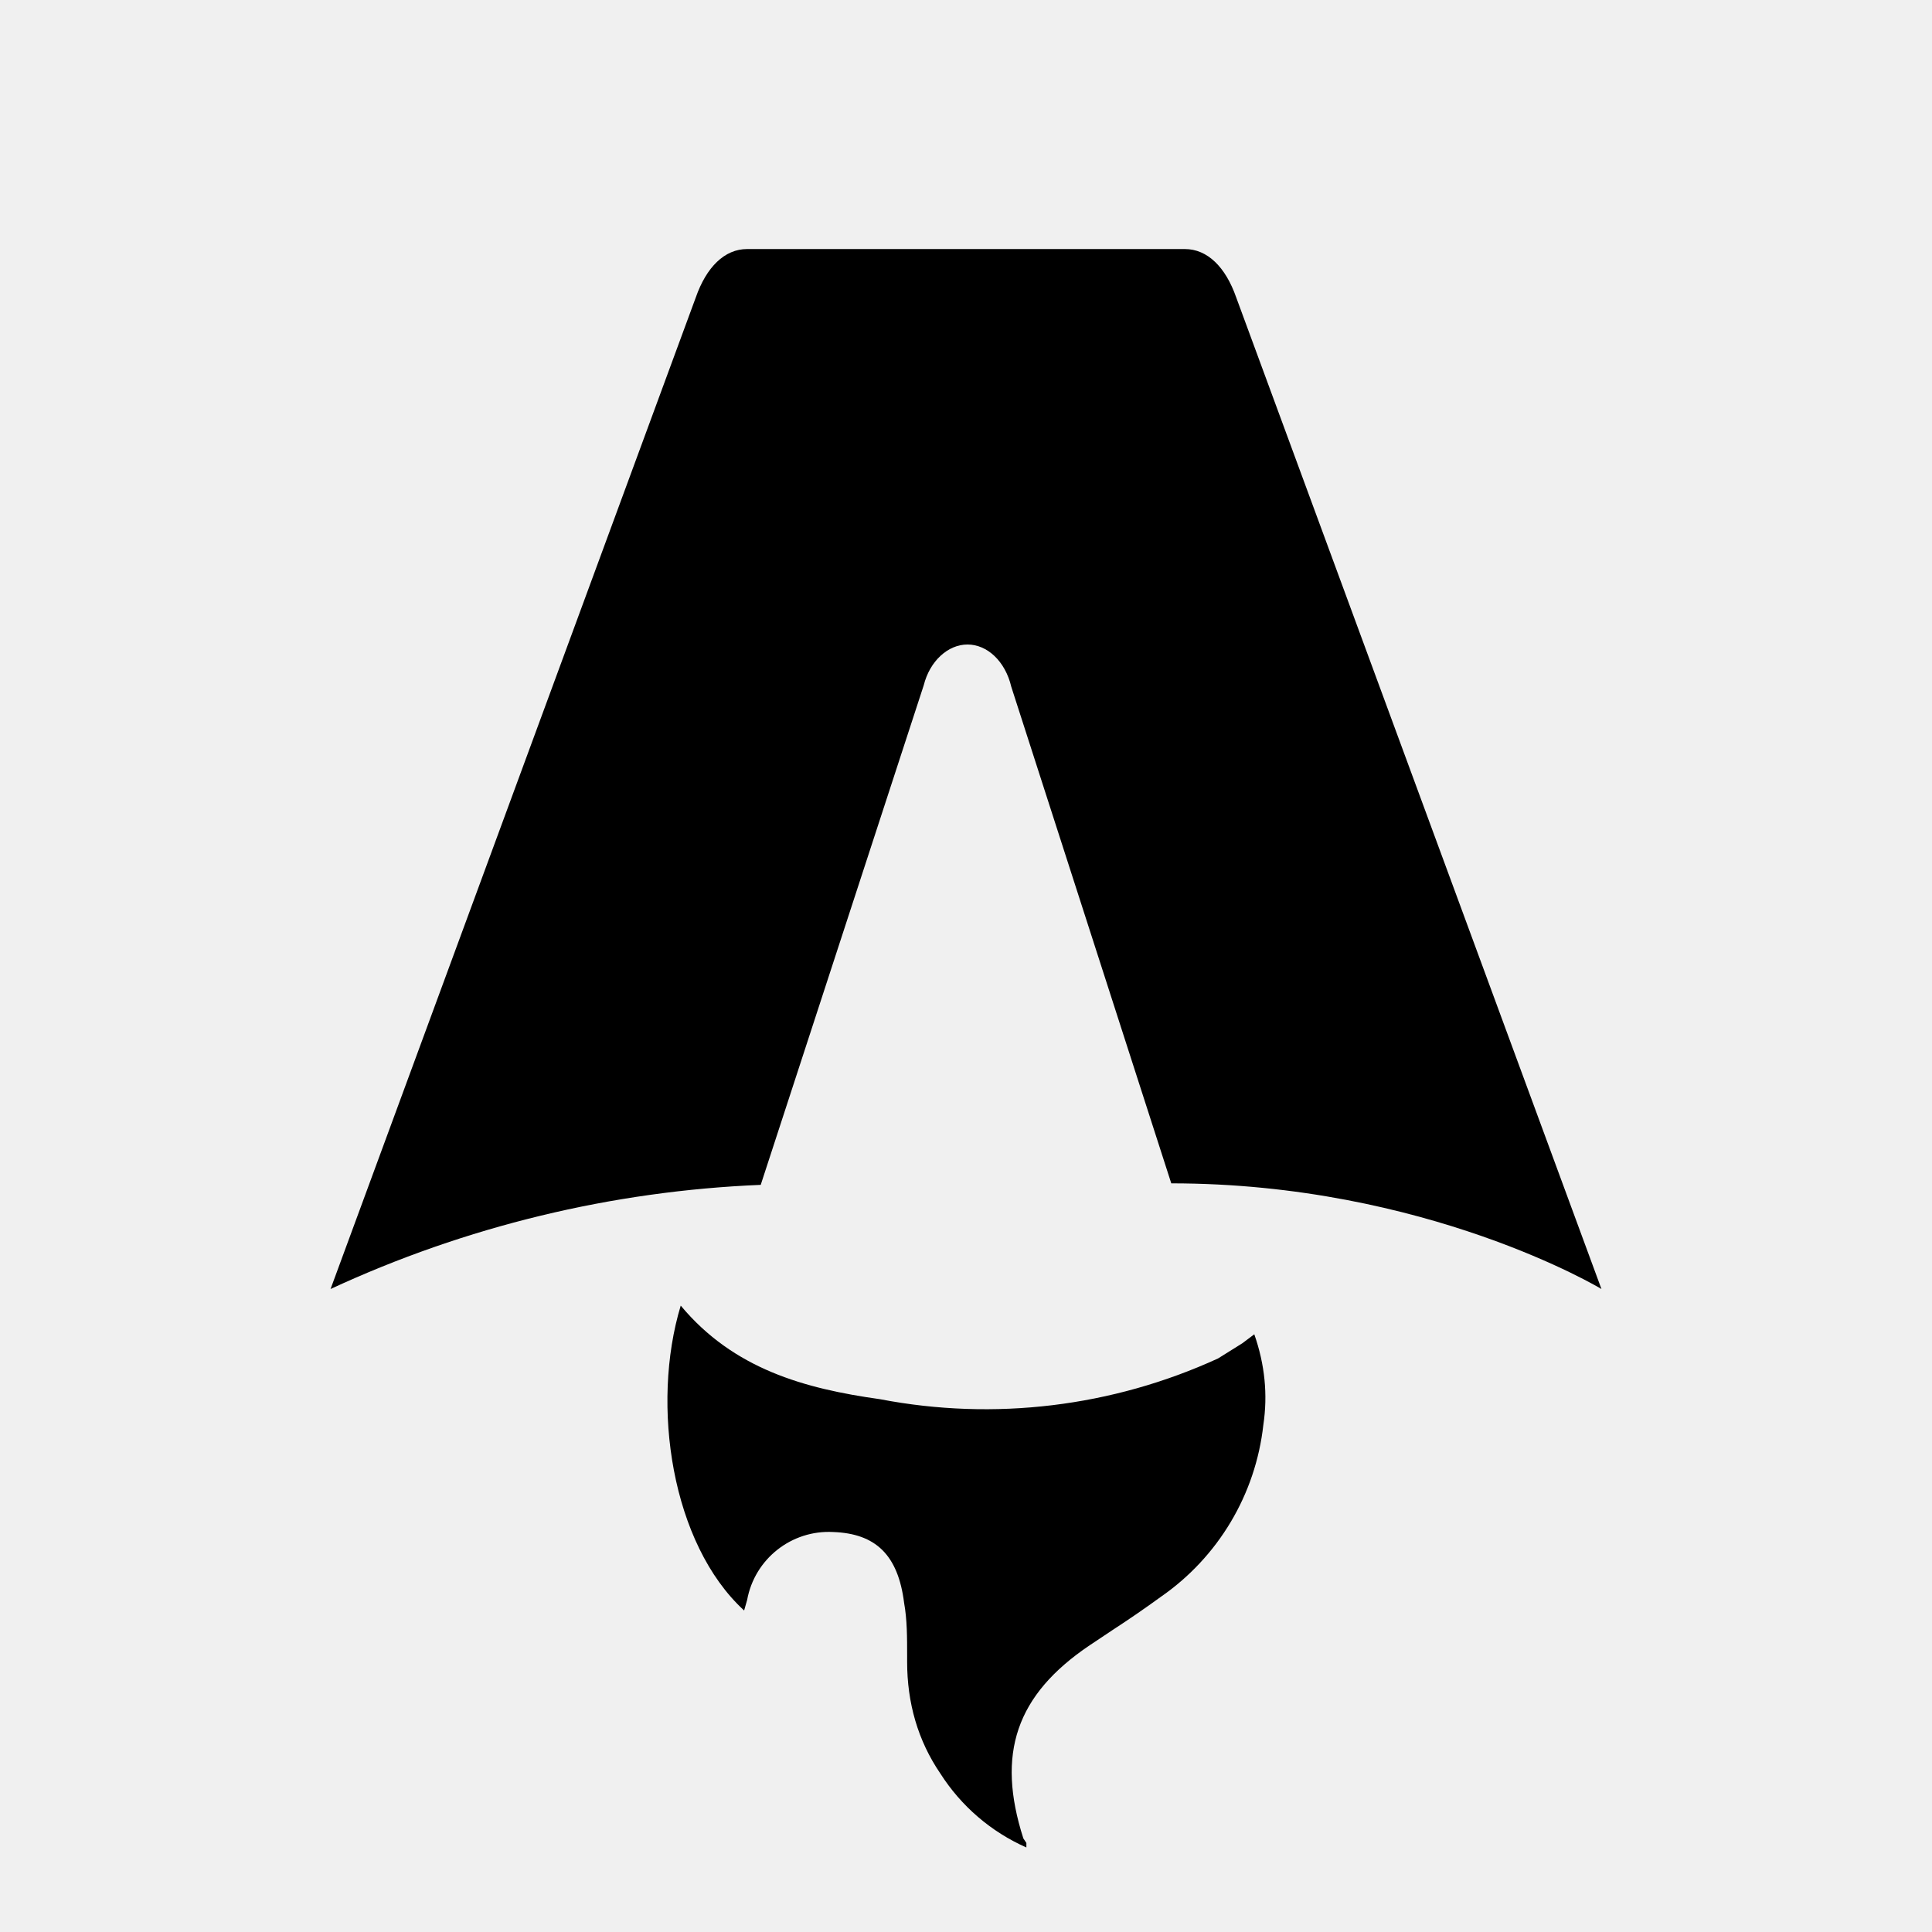
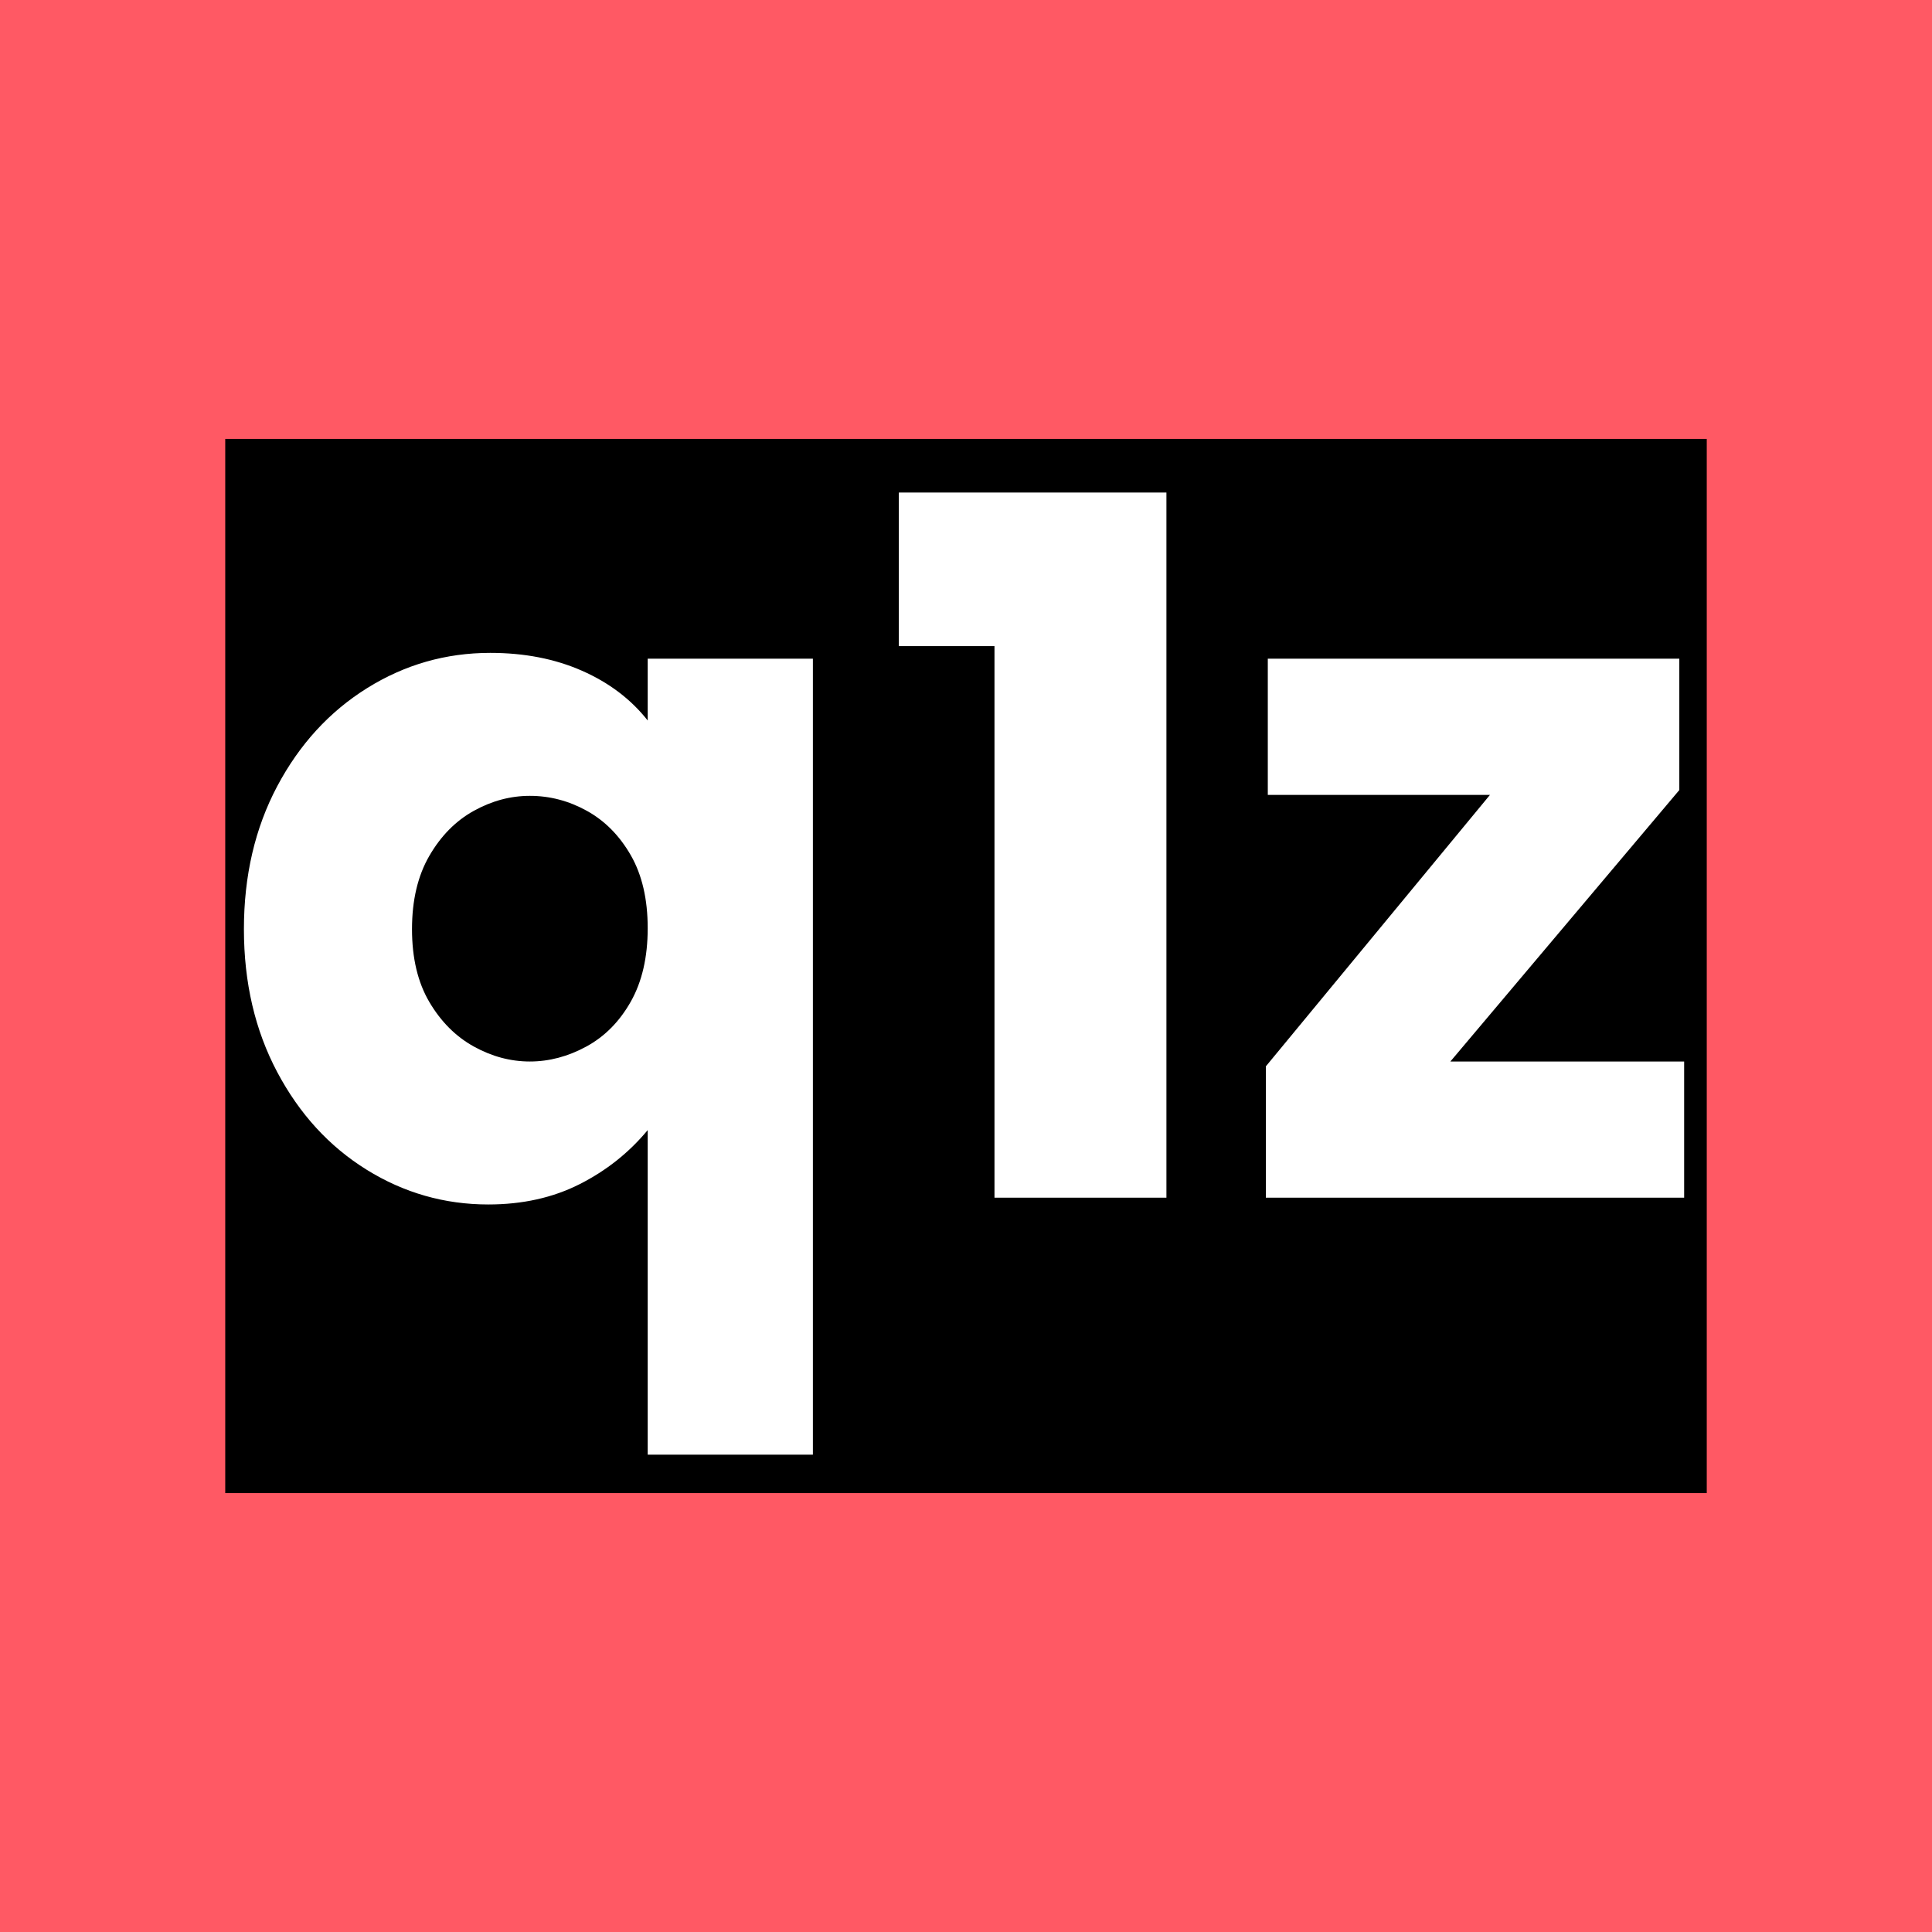
- <svg xmlns="http://www.w3.org/2000/svg" fill="none" viewBox="0 0 128 128">
-   <path d="M50.4 78.5a75.1 75.1 0 0 0-28.5 6.9l24.2-65.7c.7-2 1.9-3.2 3.4-3.2h29c1.5 0 2.7 1.2 3.4 3.2l24.2 65.7s-11.6-7-28.5-7L67 45.5c-.4-1.7-1.6-2.8-2.9-2.8-1.3 0-2.5 1.1-2.9 2.7L50.4 78.5Zm-1.1 28.2Zm-4.2-20.2c-2 6.6-.6 15.8 4.2 20.2a17.5 17.5 0 0 1 .2-.7 5.5 5.5 0 0 1 5.7-4.5c2.8.1 4.3 1.5 4.7 4.7.2 1.1.2 2.3.2 3.5v.4c0 2.7.7 5.2 2.2 7.4a13 13 0 0 0 5.7 4.9v-.3l-.2-.3c-1.8-5.6-.5-9.5 4.4-12.8l1.5-1a73 73 0 0 0 3.2-2.2 16 16 0 0 0 6.8-11.4c.3-2 .1-4-.6-6l-.8.6-1.6 1a37 37 0 0 1-22.4 2.7c-5-.7-9.7-2-13.2-6.2Z" />
-   <style>
-         path { fill: #000; }
-         @media (prefers-color-scheme: dark) {
-             path { fill: #FFF; }
-         }
-     </style>
+ <svg xmlns="http://www.w3.org/2000/svg" xmlns:ns1="https://boxy-svg.com" viewBox="0 0 128 128" width="128px" height="128px">
+   <defs>
+     <ns1:export>
+       <ns1:file format="svg" />
+     </ns1:export>
+   </defs>
+   <rect width="128" height="128" style="stroke: rgb(255, 0, 17); stroke-width: 0px; paint-order: fill; fill: rgb(255, 89, 100);" />
+   <rect x="15.423" y="29.579" width="97.154" height="68.842" style="stroke: rgb(0, 0, 0); paint-order: fill;" />
+   <path d="M 16.16 61.559 Q 16.16 56.247 18.368 52.087 Q 20.576 47.927 24.32 45.591 Q 28.064 43.255 32.48 43.255 Q 35.872 43.255 38.56 44.439 Q 41.248 45.623 42.912 47.735 L 42.912 43.639 L 53.856 43.639 L 53.856 96.375 L 42.912 96.375 L 42.912 74.871 Q 41.056 77.111 38.4 78.455 Q 35.744 79.799 32.352 79.799 Q 28 79.799 24.288 77.495 Q 20.576 75.191 18.368 71.031 Q 16.16 66.871 16.16 61.559 Z M 42.912 61.495 Q 42.912 58.615 41.792 56.663 Q 40.672 54.711 38.88 53.719 Q 37.088 52.727 35.104 52.727 Q 33.184 52.727 31.392 53.719 Q 29.6 54.711 28.448 56.695 Q 27.296 58.679 27.296 61.559 Q 27.296 64.439 28.448 66.391 Q 29.6 68.343 31.392 69.335 Q 33.184 70.327 35.104 70.327 Q 37.024 70.327 38.848 69.335 Q 40.672 68.343 41.792 66.359 Q 42.912 64.375 42.912 61.495 Z M 59.551 42.807 L 59.551 32.631 L 77.279 32.631 L 77.279 79.351 L 65.887 79.351 L 65.887 42.807 Z M 96.091 70.327 L 111.579 70.327 L 111.579 79.351 L 83.867 79.351 L 83.867 70.647 L 98.715 52.663 L 83.995 52.663 L 83.995 43.639 L 111.259 43.639 L 111.259 52.343 Z" style="fill: rgb(255, 255, 255); text-wrap-mode: nowrap;" />
</svg>
